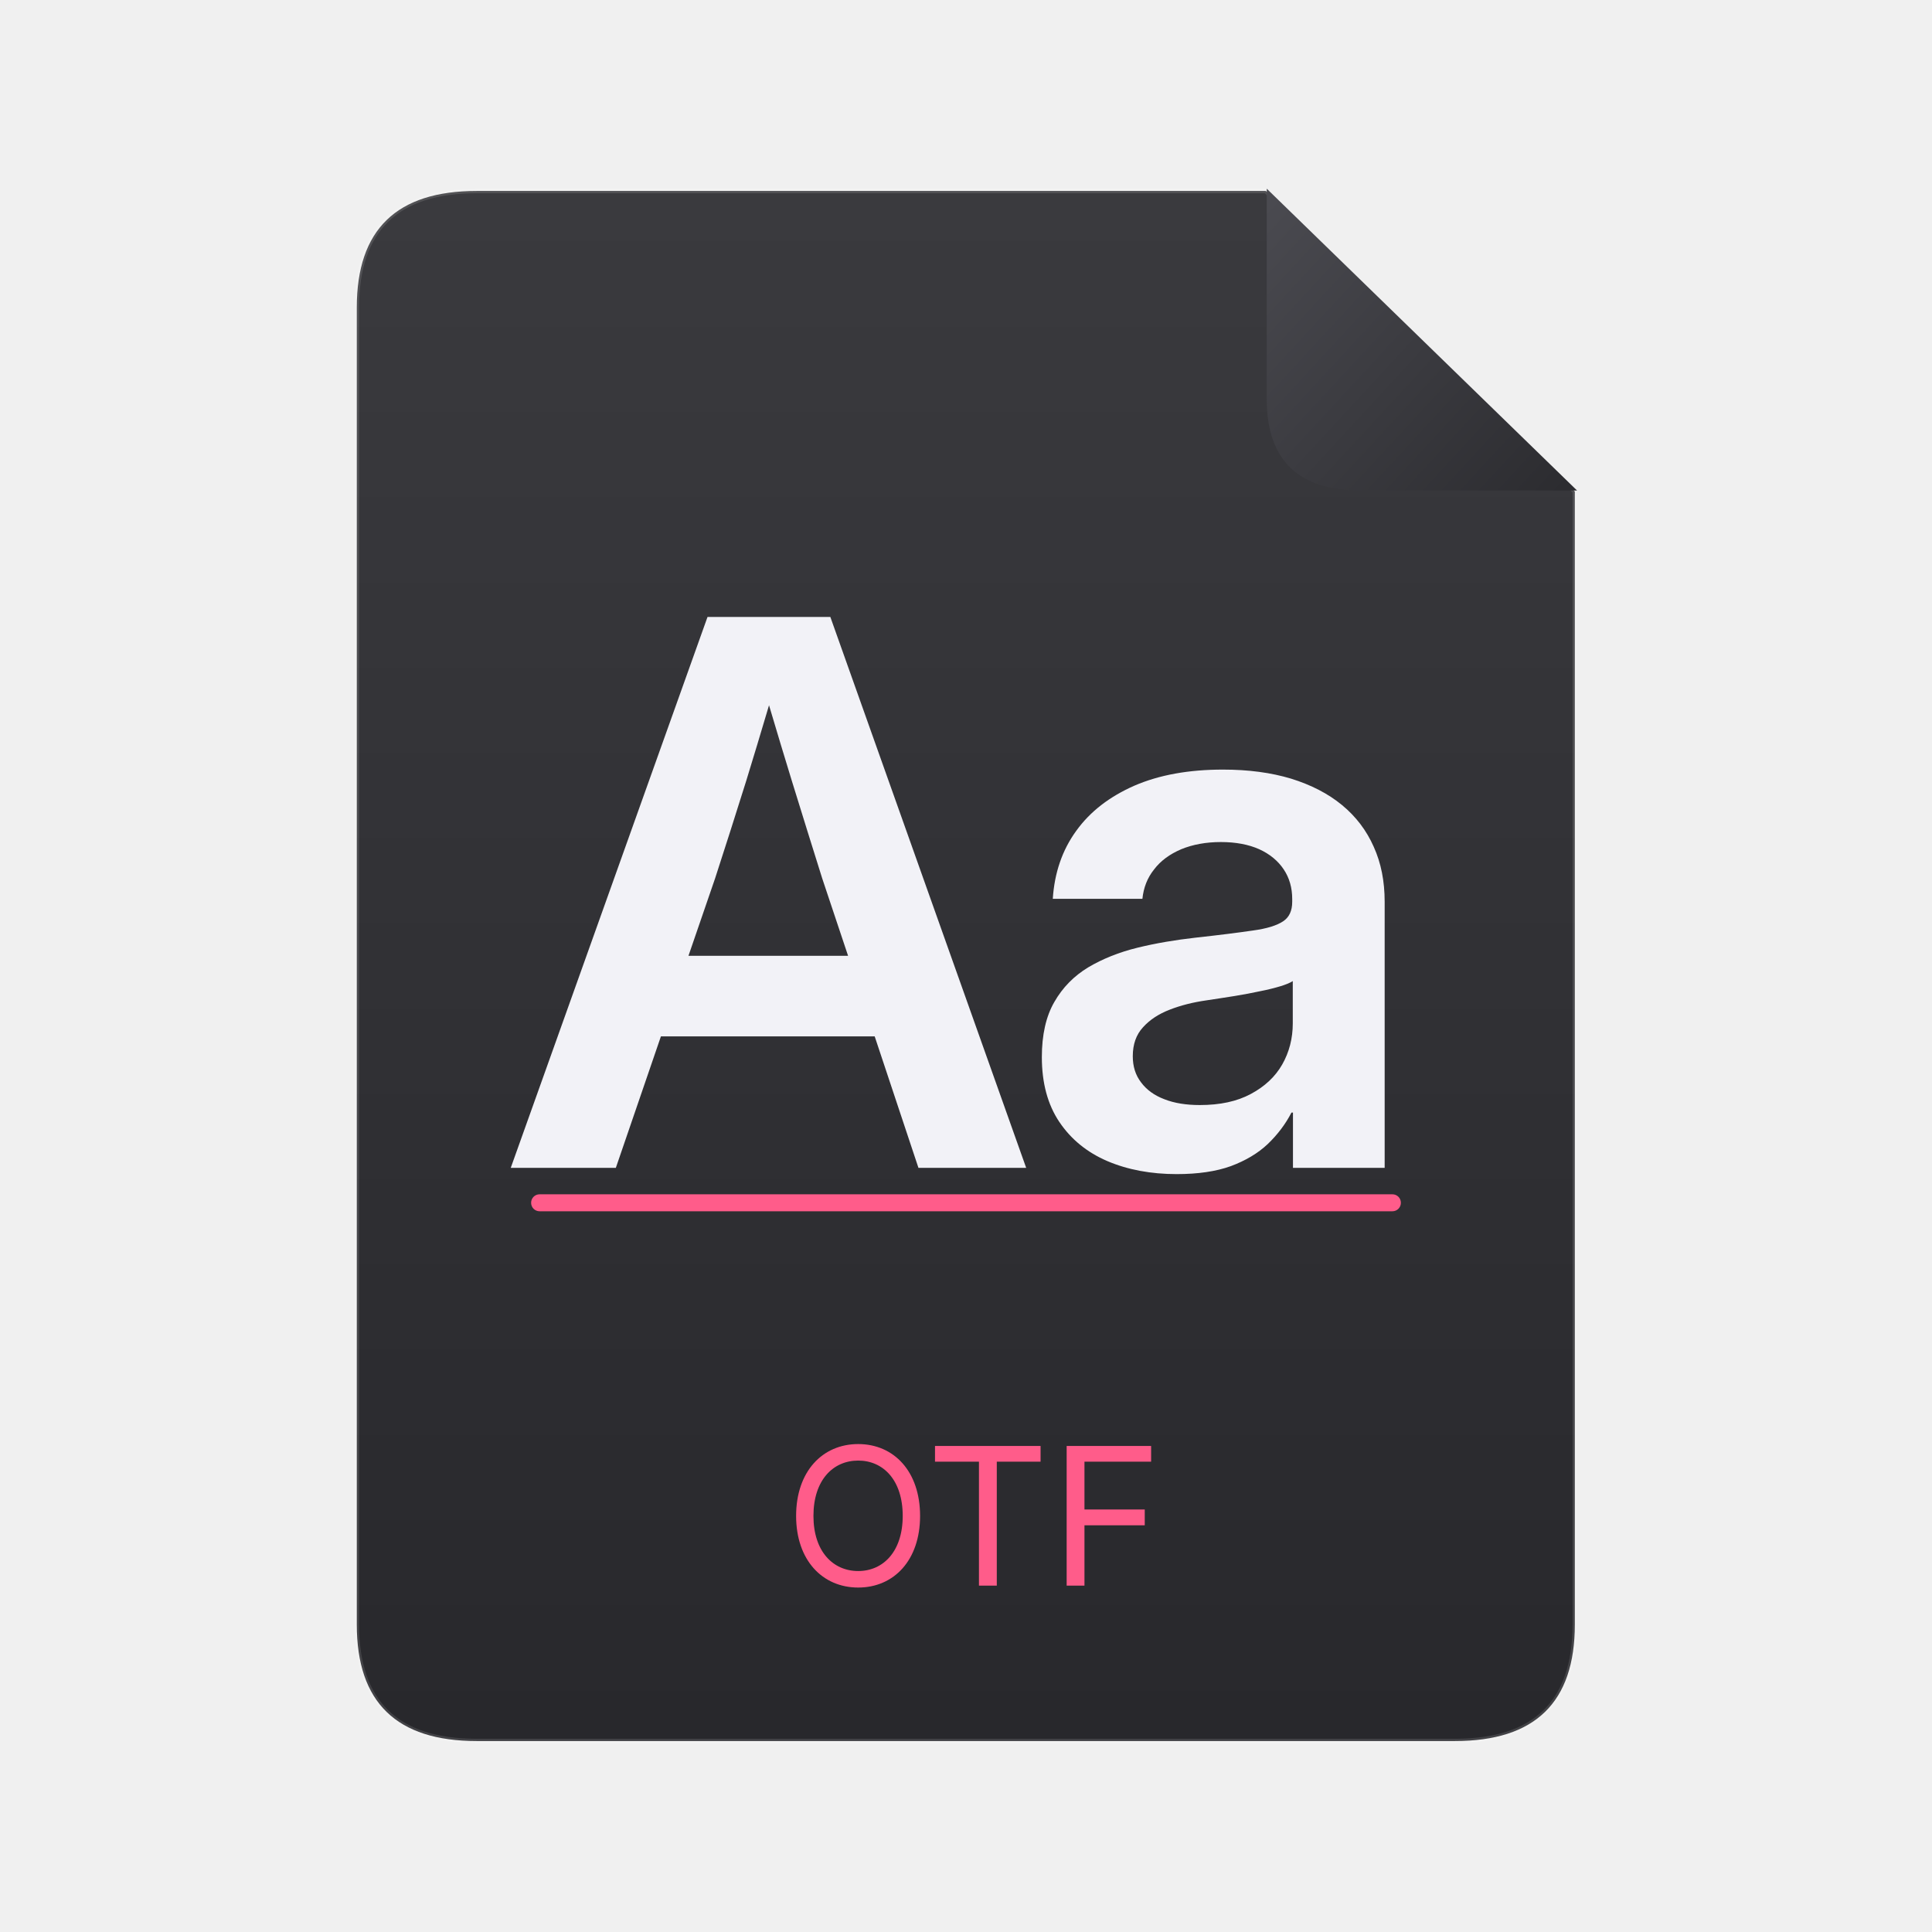
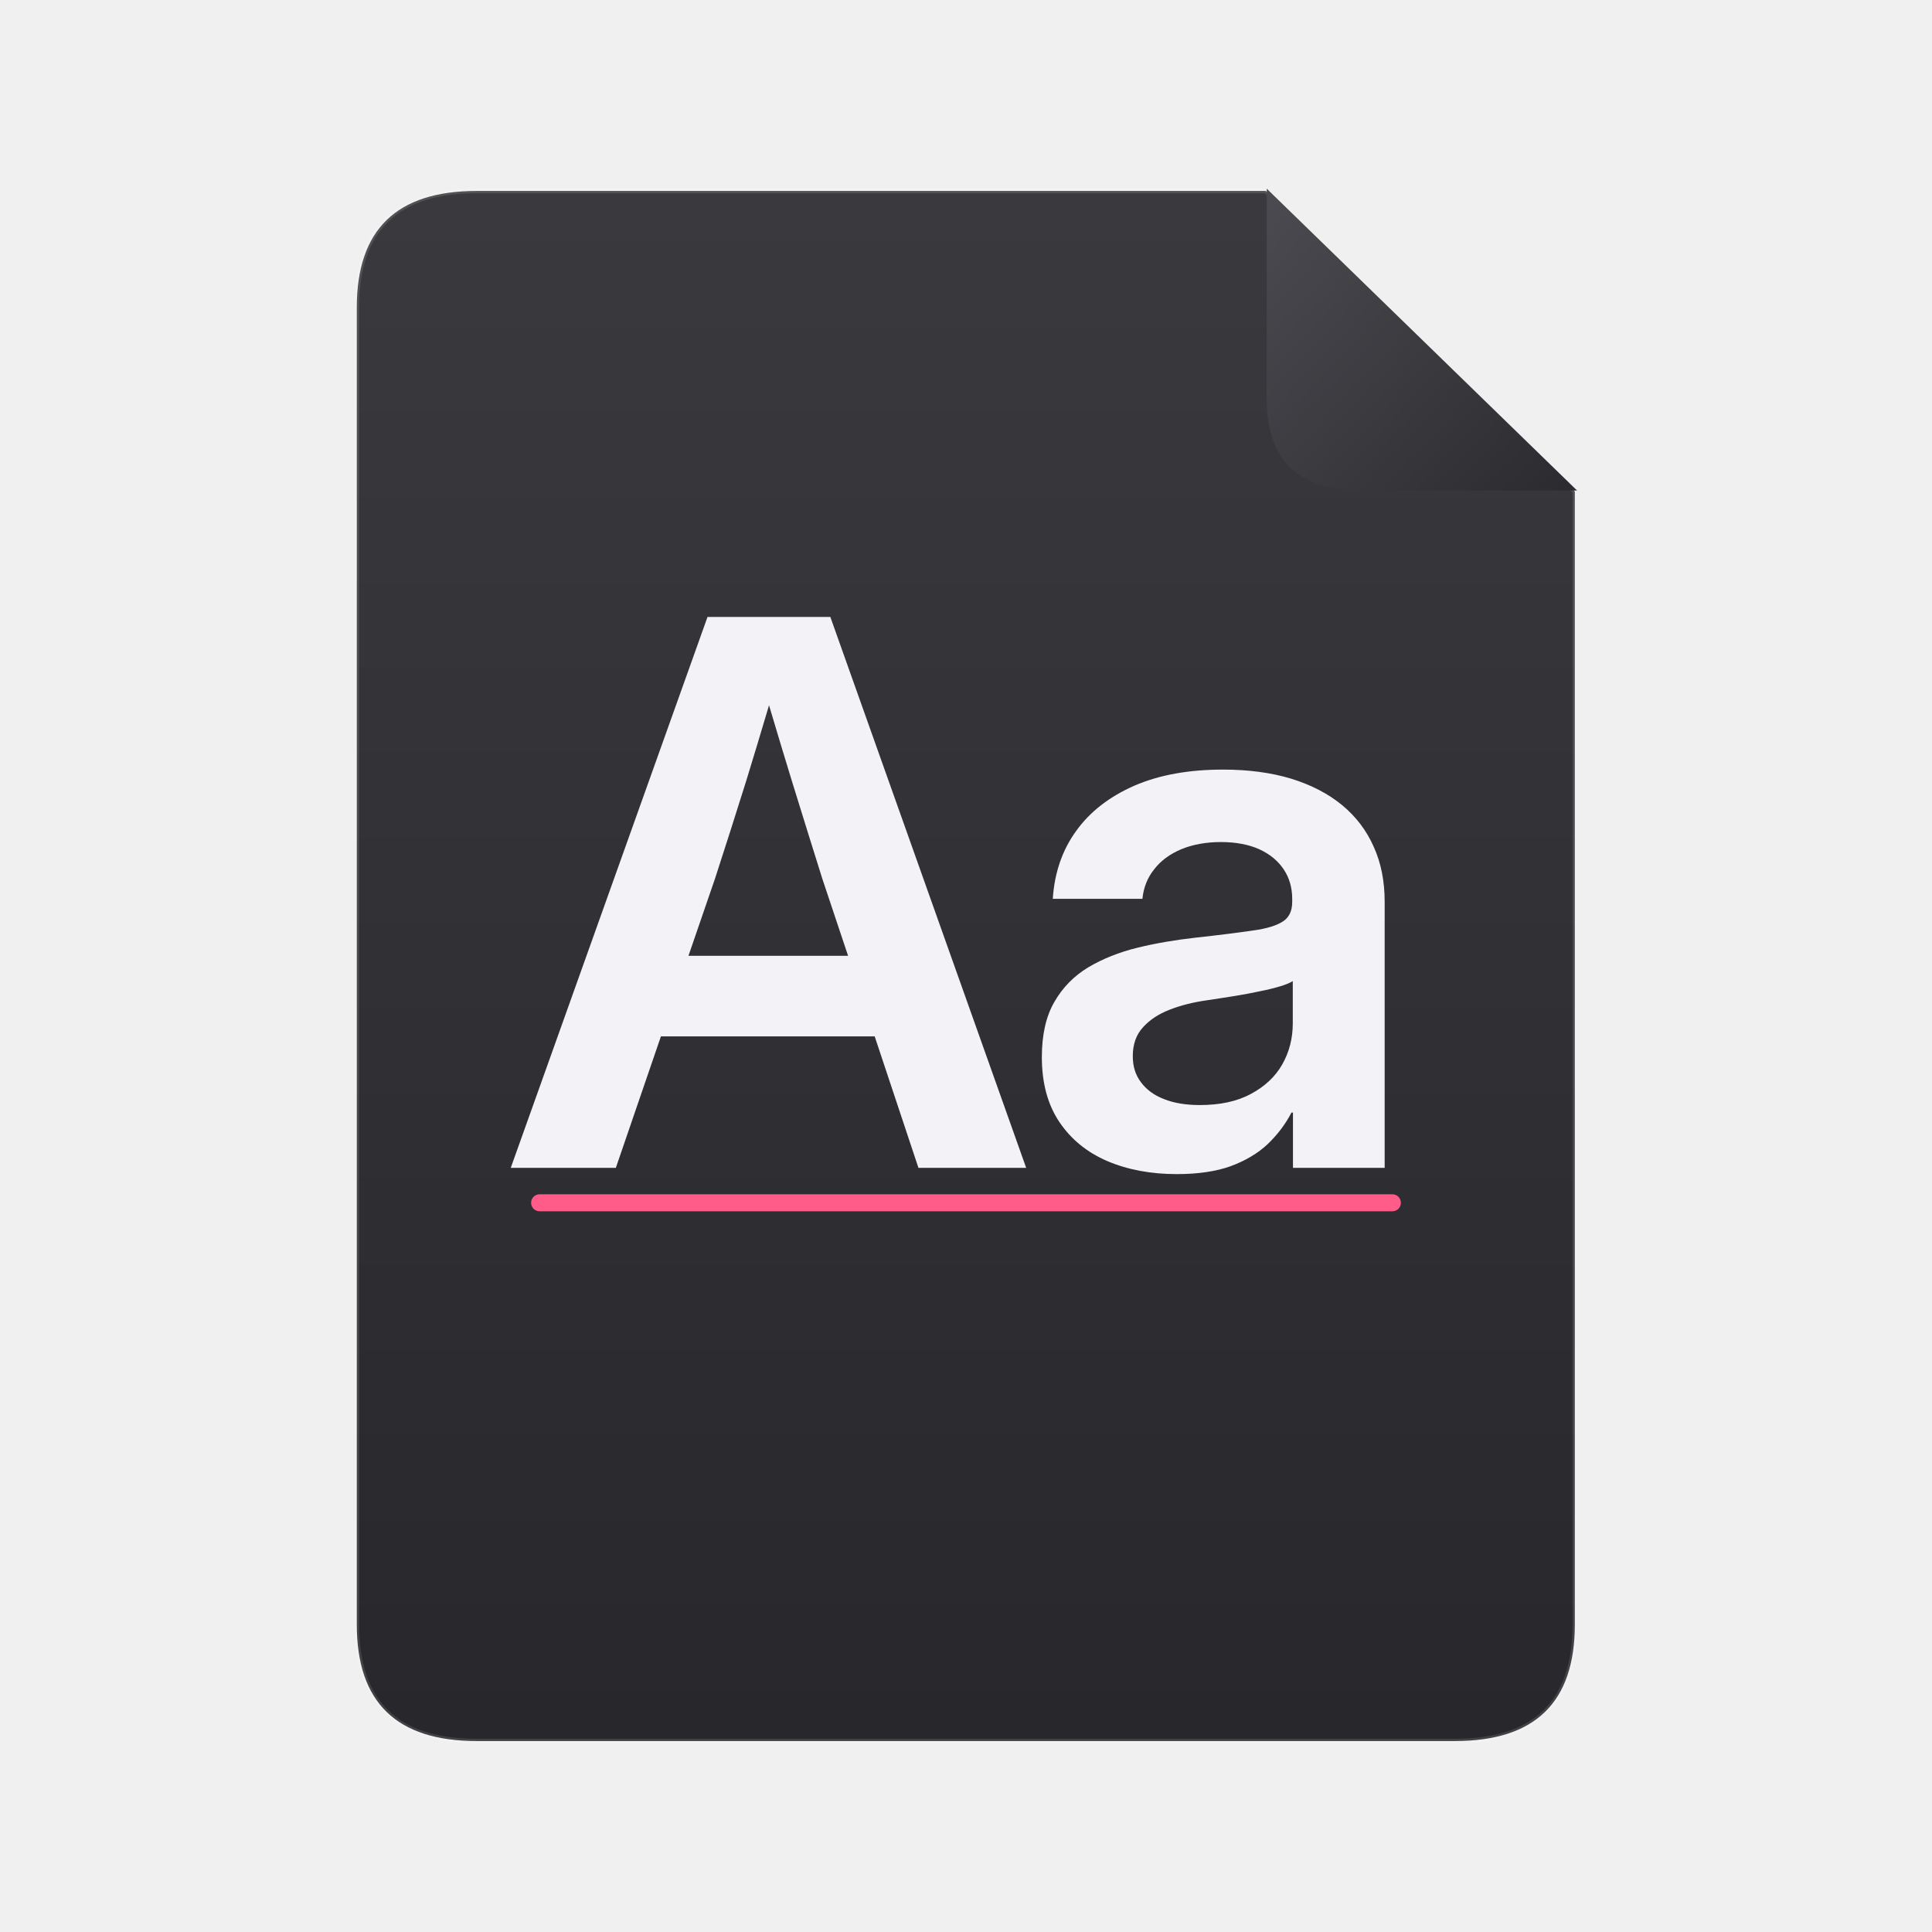
- <svg xmlns="http://www.w3.org/2000/svg" width="1024px" height="1024px" viewBox="0 0 1024 1024" version="1.1">
+ <svg xmlns="http://www.w3.org/2000/svg" xmlns:xlink="http://www.w3.org/1999/xlink" width="1024px" height="1024px" viewBox="0 0 1024 1024" version="1.1">
  <defs>
-     <linearGradient x1="50%" y1="0%" x2="50%" y2="100%" id="linearGradient-1">
+     <path d="M835.9,260 L835.9,861 C835.9,903 814.3,924 771.1,924 L252.7,924 C209.5,924 187.9,903 187.9,861 L187.9,163 C187.9,121 209.5,100 252.7,100 L671.4,100 Z" id="path-1" />
+     <linearGradient x1="50%" y1="0%" x2="50%" y2="100%" id="linearGradient-2">
      <stop stop-color="#3A3A3E" offset="0%" />
      <stop stop-color="#28282C" offset="100%" />
    </linearGradient>
-     <linearGradient x1="0%" y1="5.252%" x2="100%" y2="94.748%" id="linearGradient-2">
+     <linearGradient x1="0%" y1="5.252%" x2="100%" y2="94.748%" id="linearGradient-3">
      <stop stop-color="#4A4A50" offset="0%" />
      <stop stop-color="#2C2C30" offset="100%" />
    </linearGradient>
  </defs>
-   <g id="icon-dark" stroke="none" fill="none">
-     <path d="M670.909,101.21 L834.69,260.511 L834.69,861 C834.69,902.324 813.639,922.79 771.1,922.79 L252.7,922.79 C210.161,922.79 189.11,902.324 189.11,861 L189.11,163 C189.11,121.676 210.161,101.21 252.7,101.21 Z" id="Page" stroke-opacity="0.122" stroke="#FFFFFF" stroke-width="2.42" fill="url(#linearGradient-1)" fill-rule="evenodd" />
-     <path d="M286,633 L738,633 C740.5,633 742.5,635 742.5,637.5 L742.5,637.5 C742.5,640 740.5,642 738,642 L286,642 C283.5,642 281.5,640 281.5,637.5 L281.5,637.5 C281.5,635 283.5,633 286,633 Z" id="Baseline" fill="#FF5C8A" fill-rule="evenodd" />
-     <path d="M270.7,619 L375,327 L440.1,327 L543.9,619 L486.8,619 L463.6,549.3 L350.3,549.3 L326.4,619 L270.7,619 Z M449.5,506.6 L435.8,465.6 C430.7,449.3 425.3,432.1 419.7,413.9 C416,401.9 412,388.6 407.6,373.8 C403.2,388.6 399.2,401.9 395.5,413.9 C389.8,432.1 384.3,449.3 379,465.6 L364.9,506.6 L449.5,506.6 Z" id="Glyph-1" fill="#F2F2F7" fill-rule="evenodd" />
-     <path d="M623.7,622.3 C610,622.3 597.7,620 586.9,615.4 C576.2,610.8 567.7,603.9 561.5,594.7 C555.3,585.5 552.2,574 552.2,560.3 C552.2,548.5 554.4,538.7 558.8,531.1 C563.2,523.4 569.2,517.3 576.8,512.7 C584.4,508.2 593.1,504.7 602.9,502.3 C612.7,499.9 622.9,498.2 633.5,497 C646.3,495.6 656.5,494.3 664,493.2 C671.5,492.2 676.8,490.5 680.1,488.3 C683.3,486.2 684.9,482.7 684.9,478 L684.9,476.5 C684.9,470.5 683.4,465.3 680.4,460.8 C677.4,456.3 673.1,452.7 667.4,450.1 C661.8,447.6 655,446.3 647.1,446.3 C639.2,446.3 632.2,447.6 626.1,450.1 C620,452.7 615.2,456.2 611.7,460.8 C608.1,465.3 606.1,470.5 605.5,476.4 L558,476.4 C558.9,462.6 563,450.6 570.4,440.4 C577.8,430.1 588.1,422.2 601.3,416.4 C614.5,410.7 630.1,407.9 648.2,407.9 C661.7,407.9 673.7,409.5 684.3,412.7 C694.9,416 703.9,420.6 711.3,426.7 C718.7,432.8 724.3,440.2 728.1,448.8 C732,457.4 733.9,467.1 733.9,477.9 L733.9,619 L685.3,619 L685.3,589.7 L684.5,589.7 C681.3,595.9 677.1,601.4 671.9,606.4 C666.7,611.3 660.1,615.2 652.3,618.1 C644.5,620.9 634.9,622.3 623.7,622.3 Z M635.9,585.7 C646.6,585.7 655.6,583.8 663,579.8 C670.3,575.9 675.9,570.7 679.6,564.2 C683.3,557.7 685.2,550.4 685.2,542.4 L685.2,520 C683.6,521 681.4,521.9 678.4,522.8 C675.4,523.7 671.8,524.6 667.7,525.4 C663.6,526.3 659.2,527.1 654.4,527.9 C649.6,528.7 644.6,529.4 639.5,530.2 C632.5,531.2 626,532.8 620.1,535.1 C614.1,537.4 609.4,540.5 605.8,544.5 C602.2,548.4 600.4,553.5 600.4,559.8 C600.4,565.2 601.8,569.8 604.8,573.7 C607.7,577.6 611.8,580.6 617.1,582.6 C622.4,584.7 628.7,585.7 635.9,585.7 Z" id="Glyph-2" fill="#F2F2F7" fill-rule="evenodd" />
-     <text id="Extension" font-family="Inter-Regular_Medium, Inter" font-size="101.788" font-weight="400" fill="#FF5C8A">
-       <tspan x="415.894" y="840.43">OTF</tspan>
-     </text>
-     <path d="M671.4,100 L835.9,260 L721.3,260 C688.1,260 671.4,243.8 671.4,211.5 L671.4,100 Z" id="Corner" fill="url(#linearGradient-2)" fill-rule="evenodd" />
+   <g id="icon-dark" stroke="none" fill="none" xlink:href="#path-1" fill-rule="evenodd">
+     <path d="M670.909,101.21 L834.69,260.511 L834.69,861 C834.69,902.324 813.639,922.79 771.1,922.79 L252.7,922.79 C210.161,922.79 189.11,902.324 189.11,861 L189.11,163 C189.11,121.676 210.161,101.21 252.7,101.21 Z" id="Page" stroke-opacity="0.122" stroke="#FFFFFF" stroke-width="2.42" fill="url(#linearGradient-2)" />
+     <path d="M286,633 L738,633 C740.5,633 742.5,635 742.5,637.5 L742.5,637.5 C742.5,640 740.5,642 738,642 L286,642 C283.5,642 281.5,640 281.5,637.5 L281.5,637.5 C281.5,635 283.5,633 286,633 Z" id="Baseline" fill="#FF5C8A" />
+     <path d="M270.7,619 L375,327 L440.1,327 L543.9,619 L486.8,619 L463.6,549.3 L350.3,549.3 L326.4,619 L270.7,619 Z M449.5,506.6 L435.8,465.6 C430.7,449.3 425.3,432.1 419.7,413.9 C416,401.9 412,388.6 407.6,373.8 C403.2,388.6 399.2,401.9 395.5,413.9 C389.8,432.1 384.3,449.3 379,465.6 L364.9,506.6 L449.5,506.6 Z" id="Glyph-1" fill="#F2F2F7" />
+     <path d="M623.7,622.3 C610,622.3 597.7,620 586.9,615.4 C576.2,610.8 567.7,603.9 561.5,594.7 C555.3,585.5 552.2,574 552.2,560.3 C552.2,548.5 554.4,538.7 558.8,531.1 C563.2,523.4 569.2,517.3 576.8,512.7 C584.4,508.2 593.1,504.7 602.9,502.3 C612.7,499.9 622.9,498.2 633.5,497 C646.3,495.6 656.5,494.3 664,493.2 C671.5,492.2 676.8,490.5 680.1,488.3 C683.3,486.2 684.9,482.7 684.9,478 L684.9,476.5 C684.9,470.5 683.4,465.3 680.4,460.8 C677.4,456.3 673.1,452.7 667.4,450.1 C661.8,447.6 655,446.3 647.1,446.3 C639.2,446.3 632.2,447.6 626.1,450.1 C620,452.7 615.2,456.2 611.7,460.8 C608.1,465.3 606.1,470.5 605.5,476.4 L558,476.4 C558.9,462.6 563,450.6 570.4,440.4 C577.8,430.1 588.1,422.2 601.3,416.4 C614.5,410.7 630.1,407.9 648.2,407.9 C661.7,407.9 673.7,409.5 684.3,412.7 C694.9,416 703.9,420.6 711.3,426.7 C718.7,432.8 724.3,440.2 728.1,448.8 C732,457.4 733.9,467.1 733.9,477.9 L733.9,619 L685.3,619 L685.3,589.7 L684.5,589.7 C681.3,595.9 677.1,601.4 671.9,606.4 C666.7,611.3 660.1,615.2 652.3,618.1 C644.5,620.9 634.9,622.3 623.7,622.3 Z M635.9,585.7 C646.6,585.7 655.6,583.8 663,579.8 C670.3,575.9 675.9,570.7 679.6,564.2 C683.3,557.7 685.2,550.4 685.2,542.4 L685.2,520 C683.6,521 681.4,521.9 678.4,522.8 C675.4,523.7 671.8,524.6 667.7,525.4 C663.6,526.3 659.2,527.1 654.4,527.9 C649.6,528.7 644.6,529.4 639.5,530.2 C632.5,531.2 626,532.8 620.1,535.1 C614.1,537.4 609.4,540.5 605.8,544.5 C602.2,548.4 600.4,553.5 600.4,559.8 C600.4,565.2 601.8,569.8 604.8,573.7 C607.7,577.6 611.8,580.6 617.1,582.6 C622.4,584.7 628.7,585.7 635.9,585.7 Z" id="Glyph-2" fill="#F2F2F7" />
+     <path d="M671.4,100 L835.9,260 L721.3,260 C688.1,260 671.4,243.8 671.4,211.5 L671.4,100 Z" id="Corner" fill="url(#linearGradient-3)" />
  </g>
</svg>
